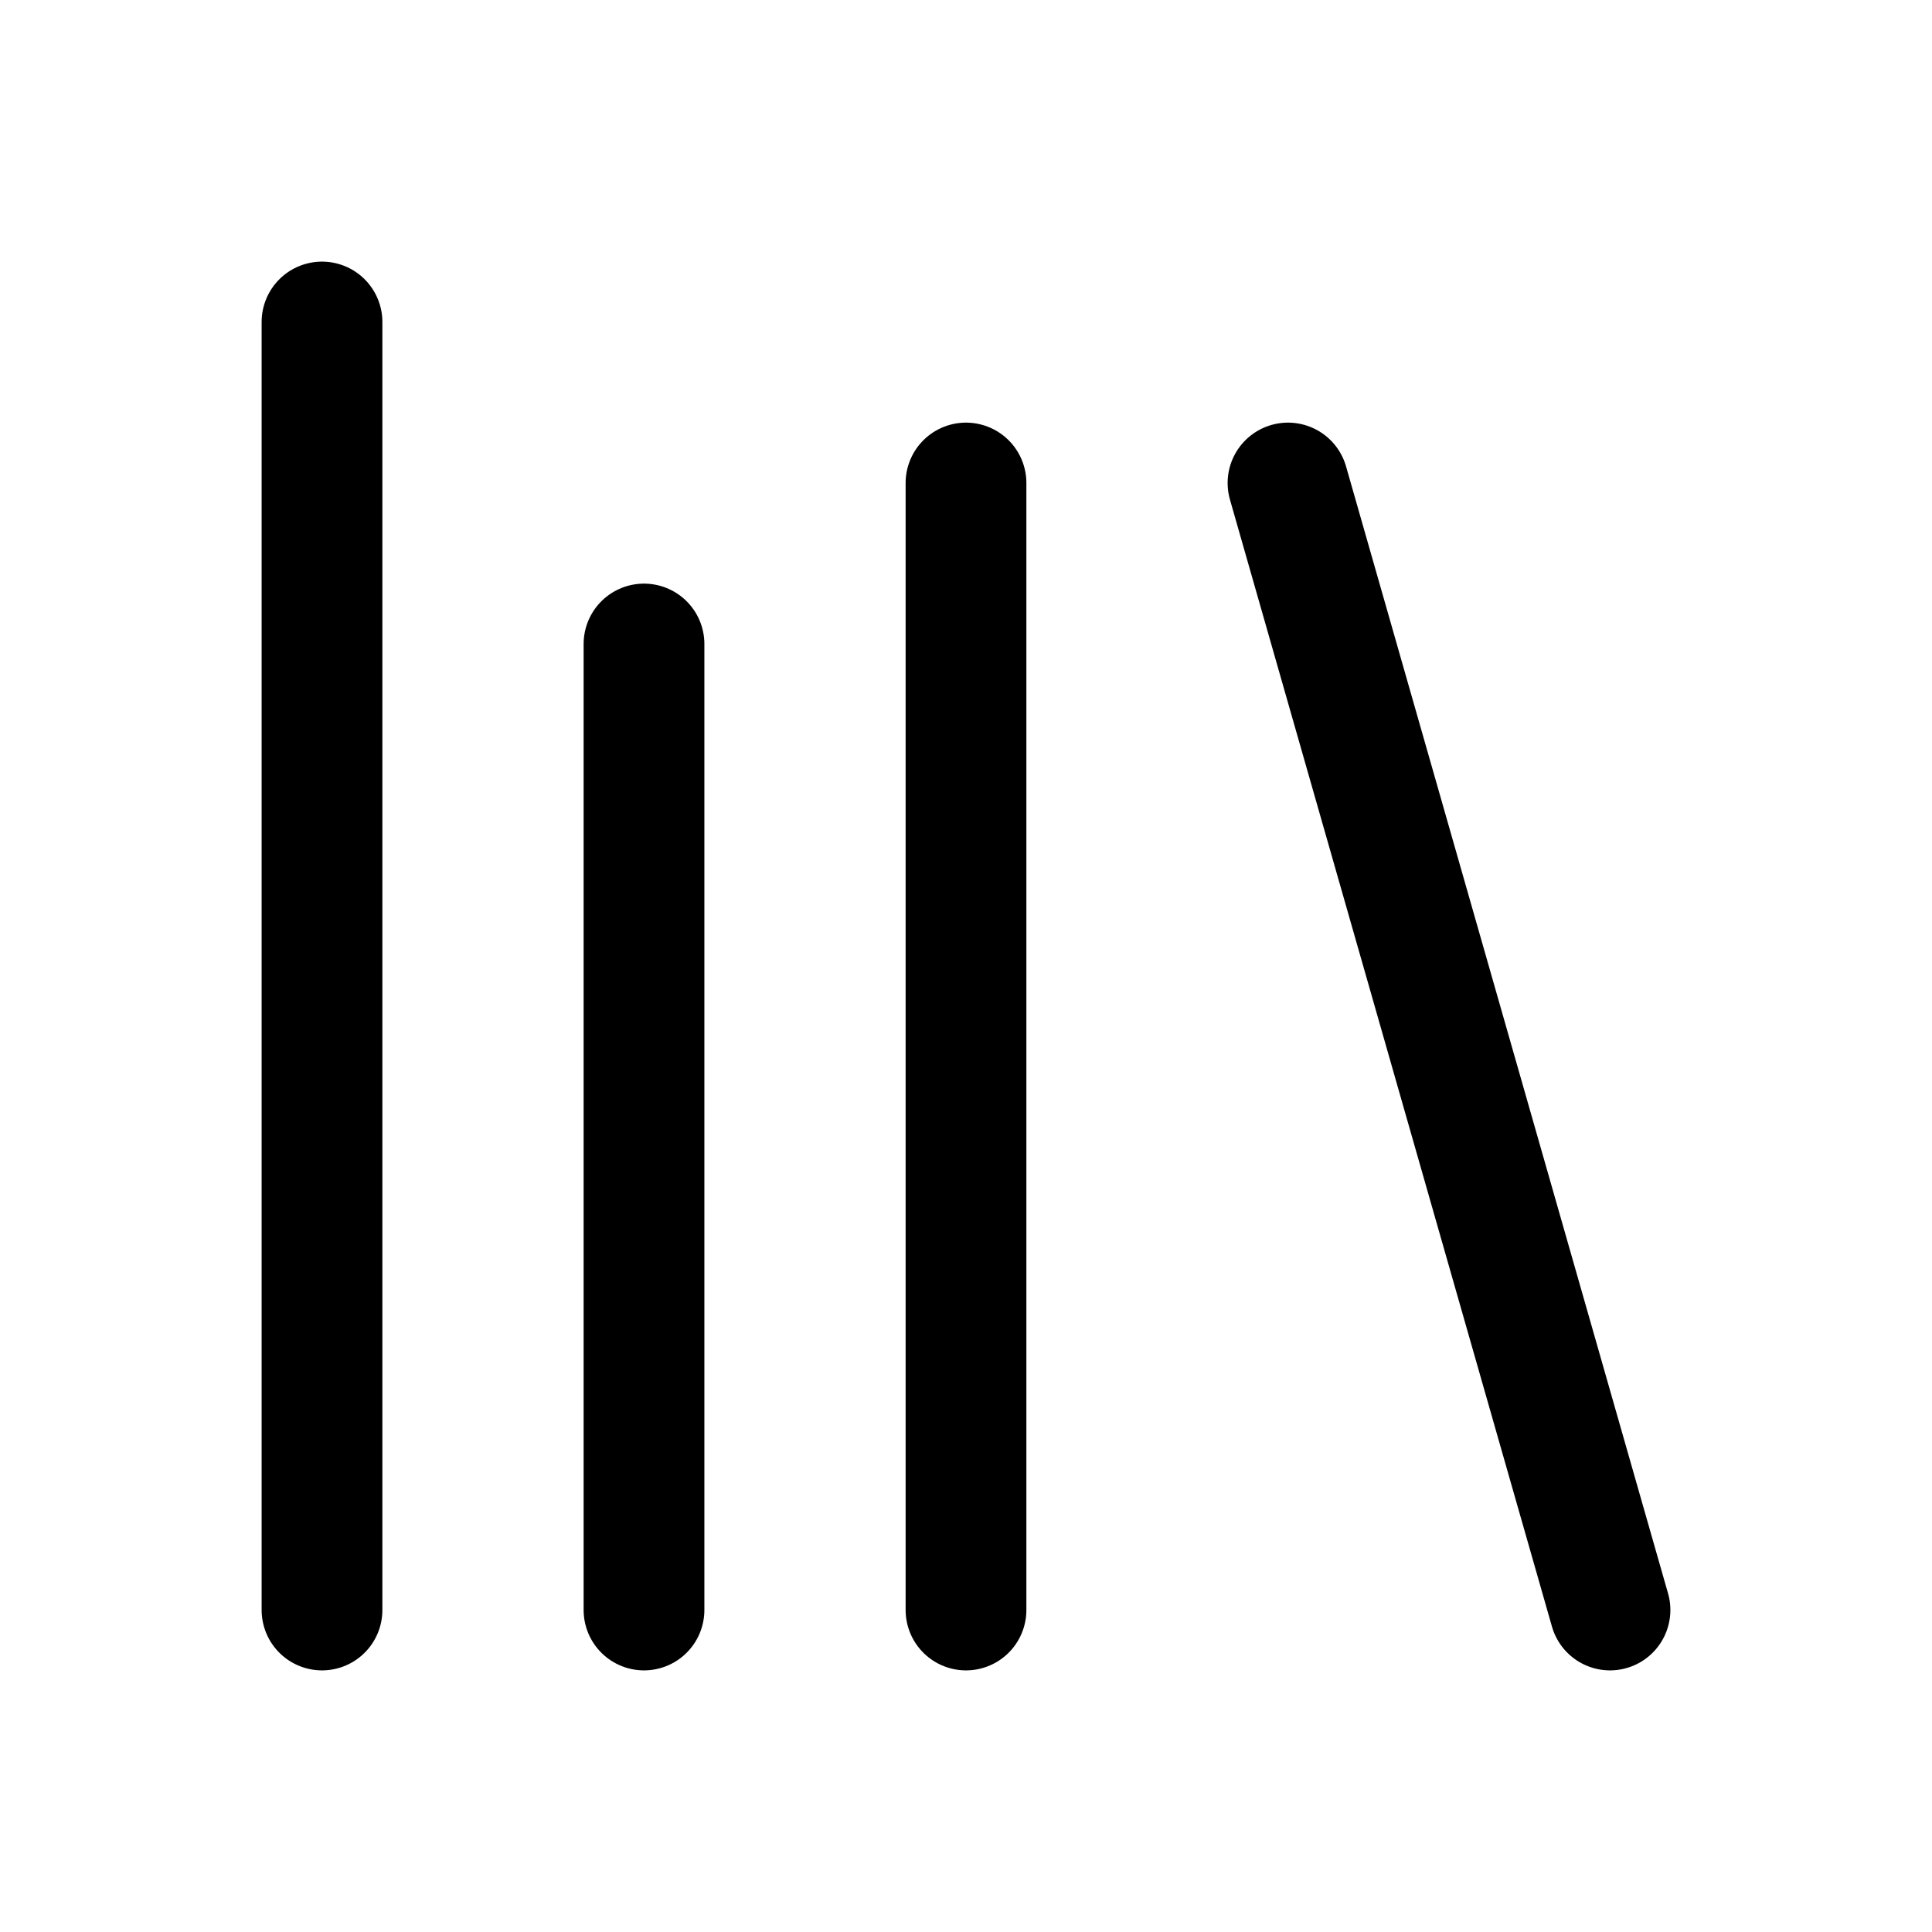
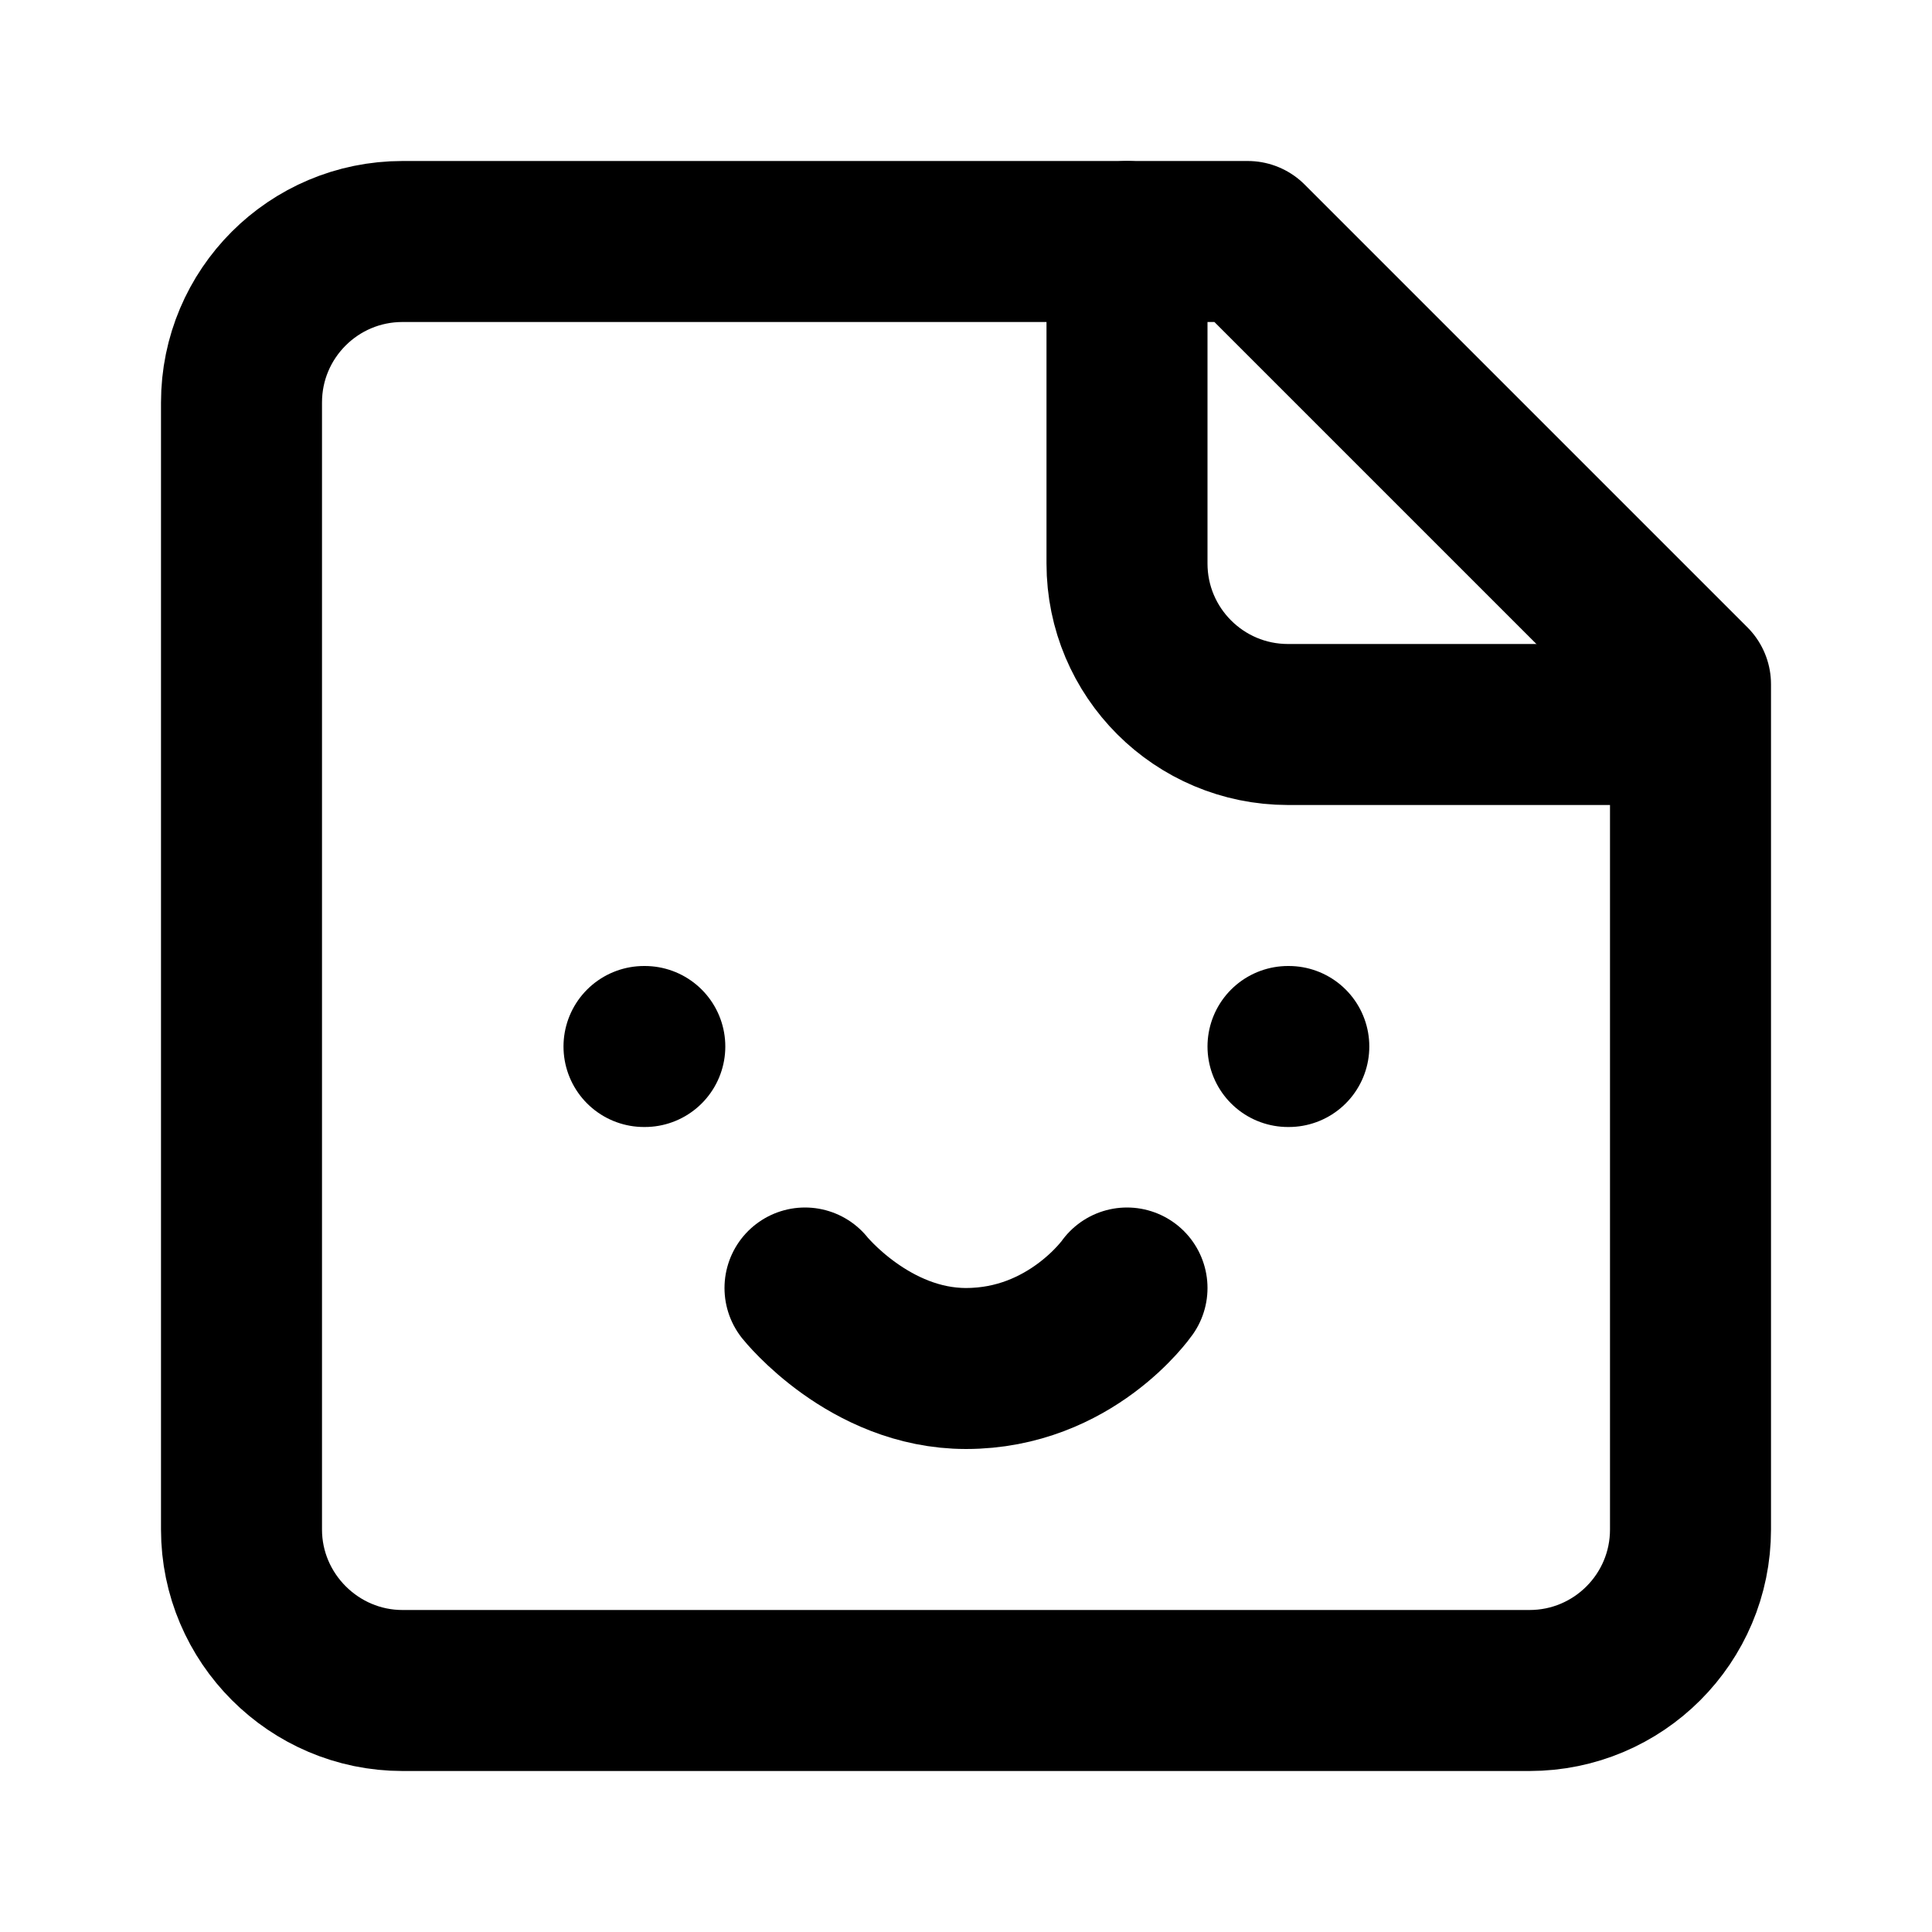
- <svg xmlns="http://www.w3.org/2000/svg" width="24" height="24" viewBox="0 0 24 24" fill="none" stroke="#000" stroke-width="1.5" stroke-linecap="round" stroke-linejoin="round" class="lucide lucide-library">
-   <path d="m16 6 4 14" />
-   <path d="M12 6v14" />
-   <path d="M8 8v12" />
-   <path d="M4 4v16" />
+ <svg xmlns="http://www.w3.org/2000/svg" width="24" height="24" viewBox="0 0 24 24" fill="none" stroke="currentColor" stroke-width="2" stroke-linecap="round" stroke-linejoin="round" class="lucide lucide-sticker">
+   <path d="M15.5 3H5a2 2 0 0 0-2 2v14c0 1.1.9 2 2 2h14a2 2 0 0 0 2-2V8.5L15.5 3Z" />
+   <path d="M14 3v4a2 2 0 0 0 2 2h4" />
+   <path d="M8 13h.01" />
+   <path d="M16 13h.01" />
+   <path d="M10 16s.8 1 2 1c1.3 0 2-1 2-1" />
</svg>
